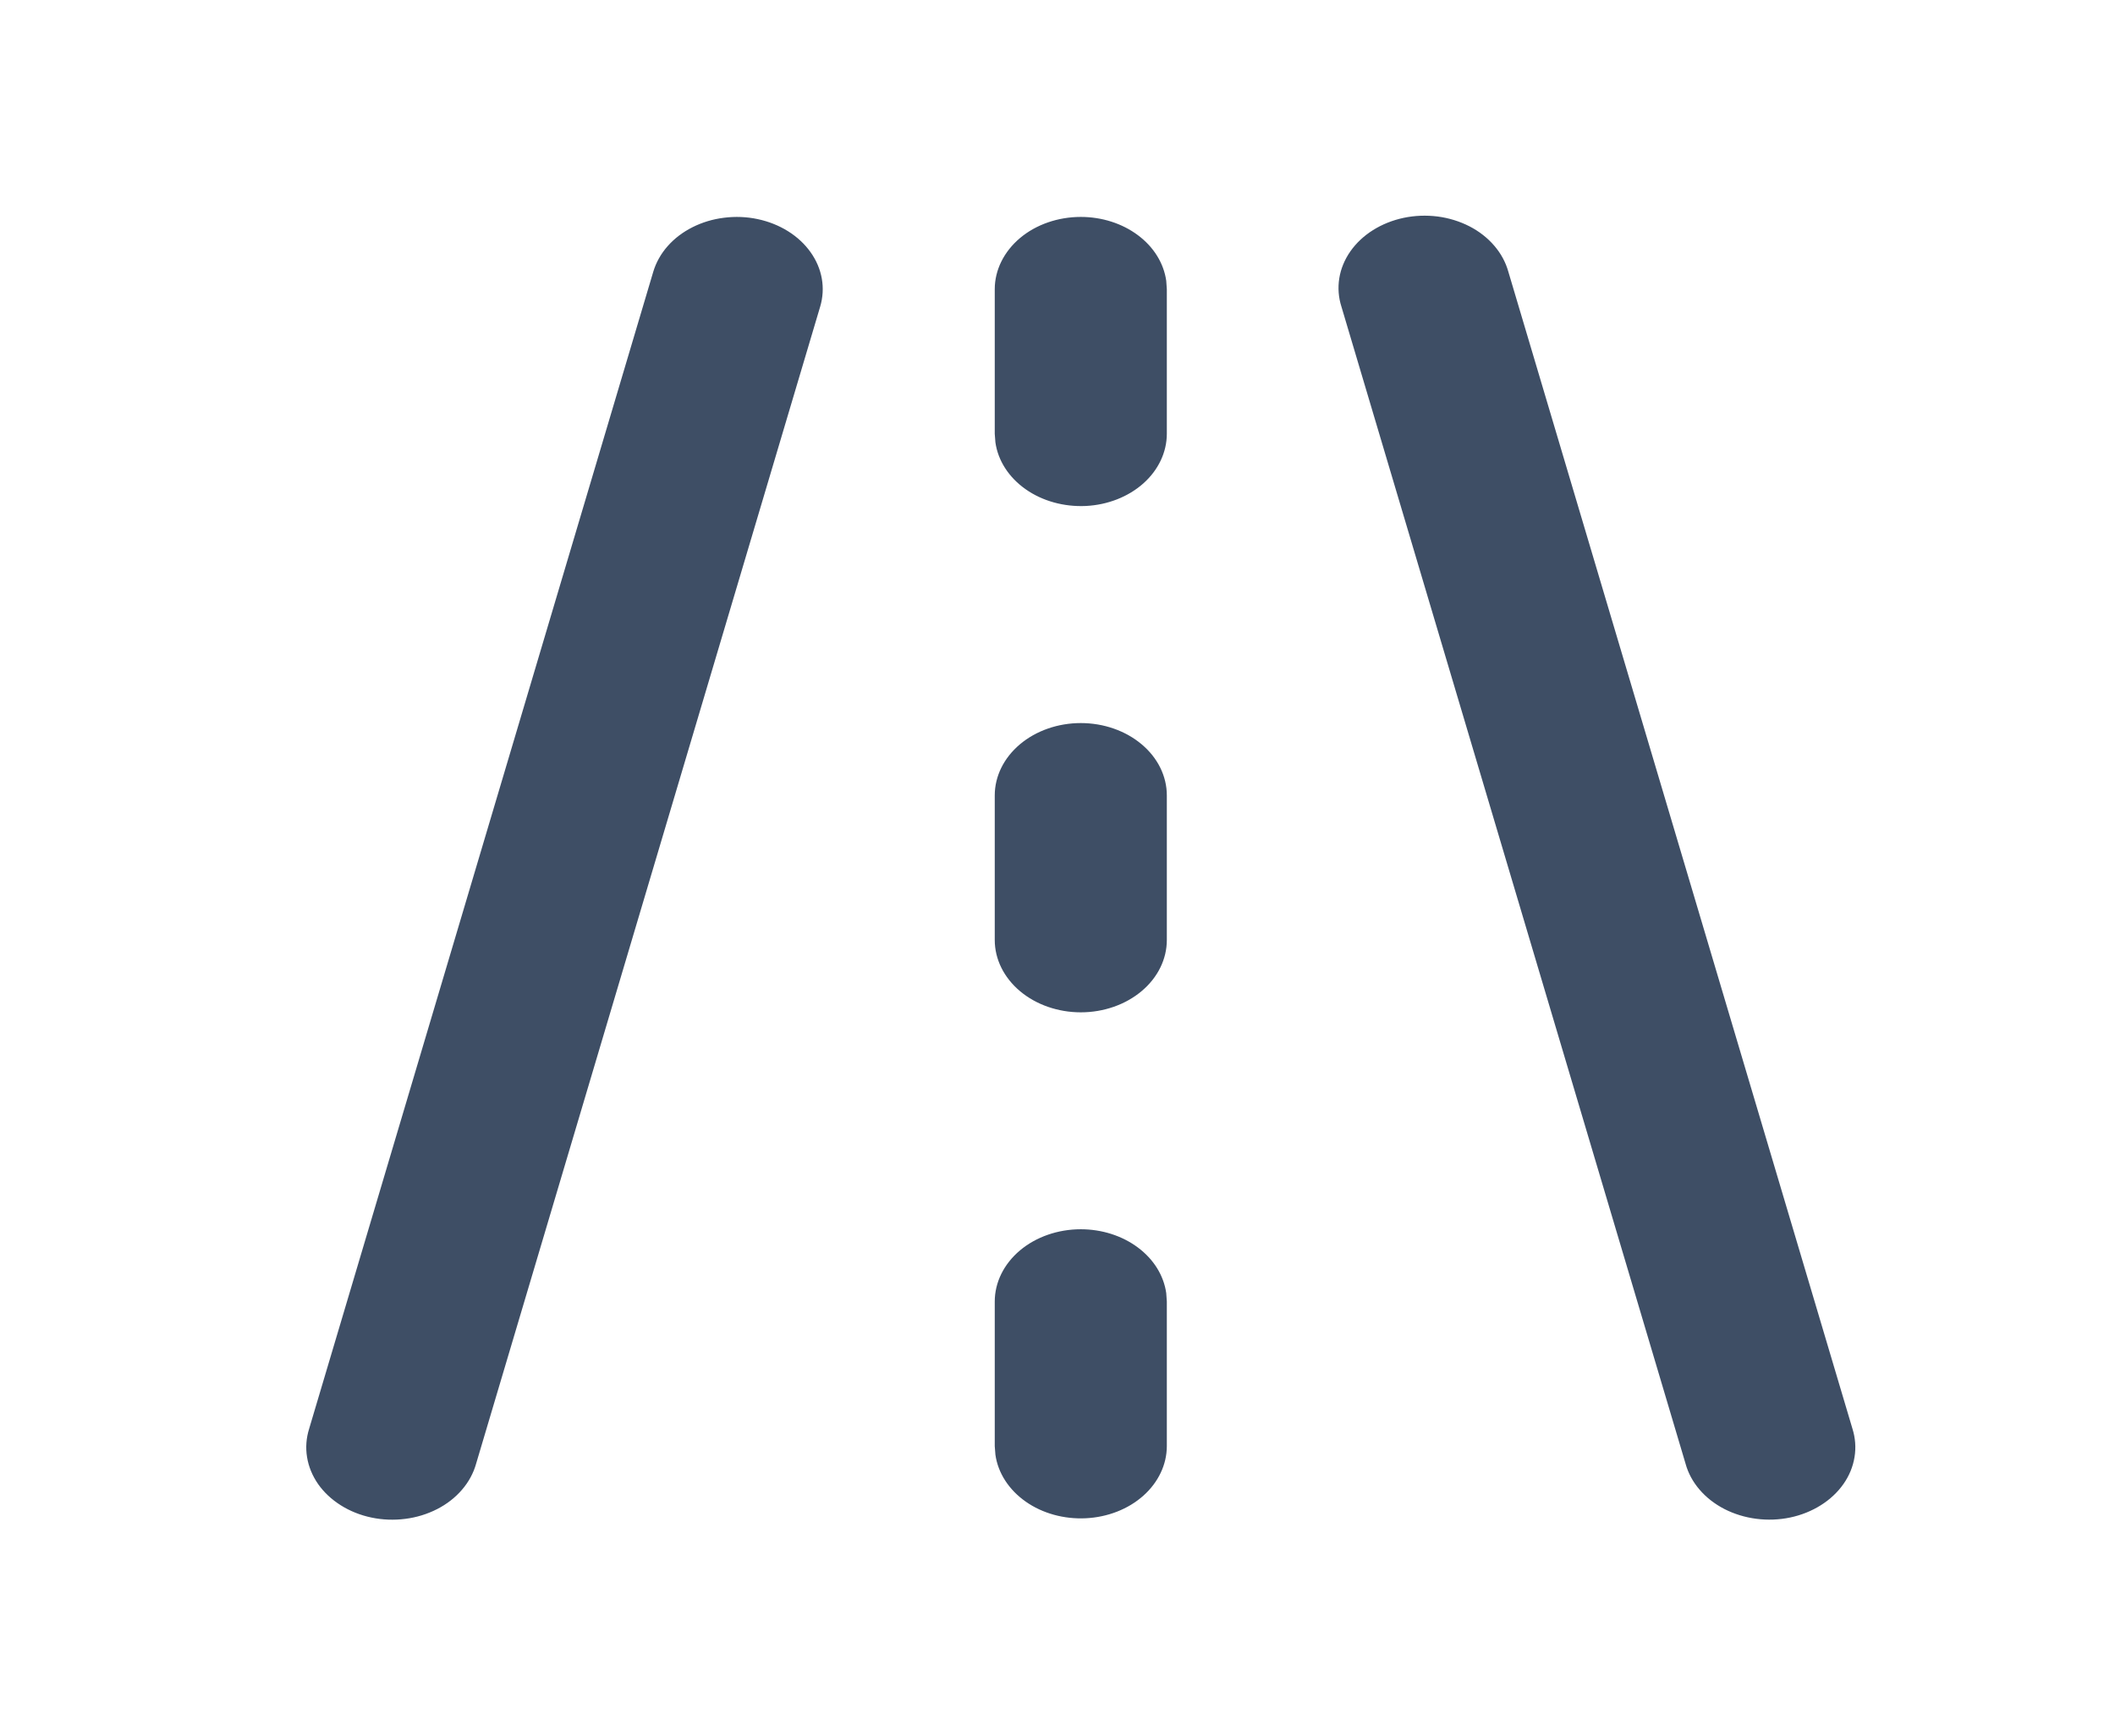
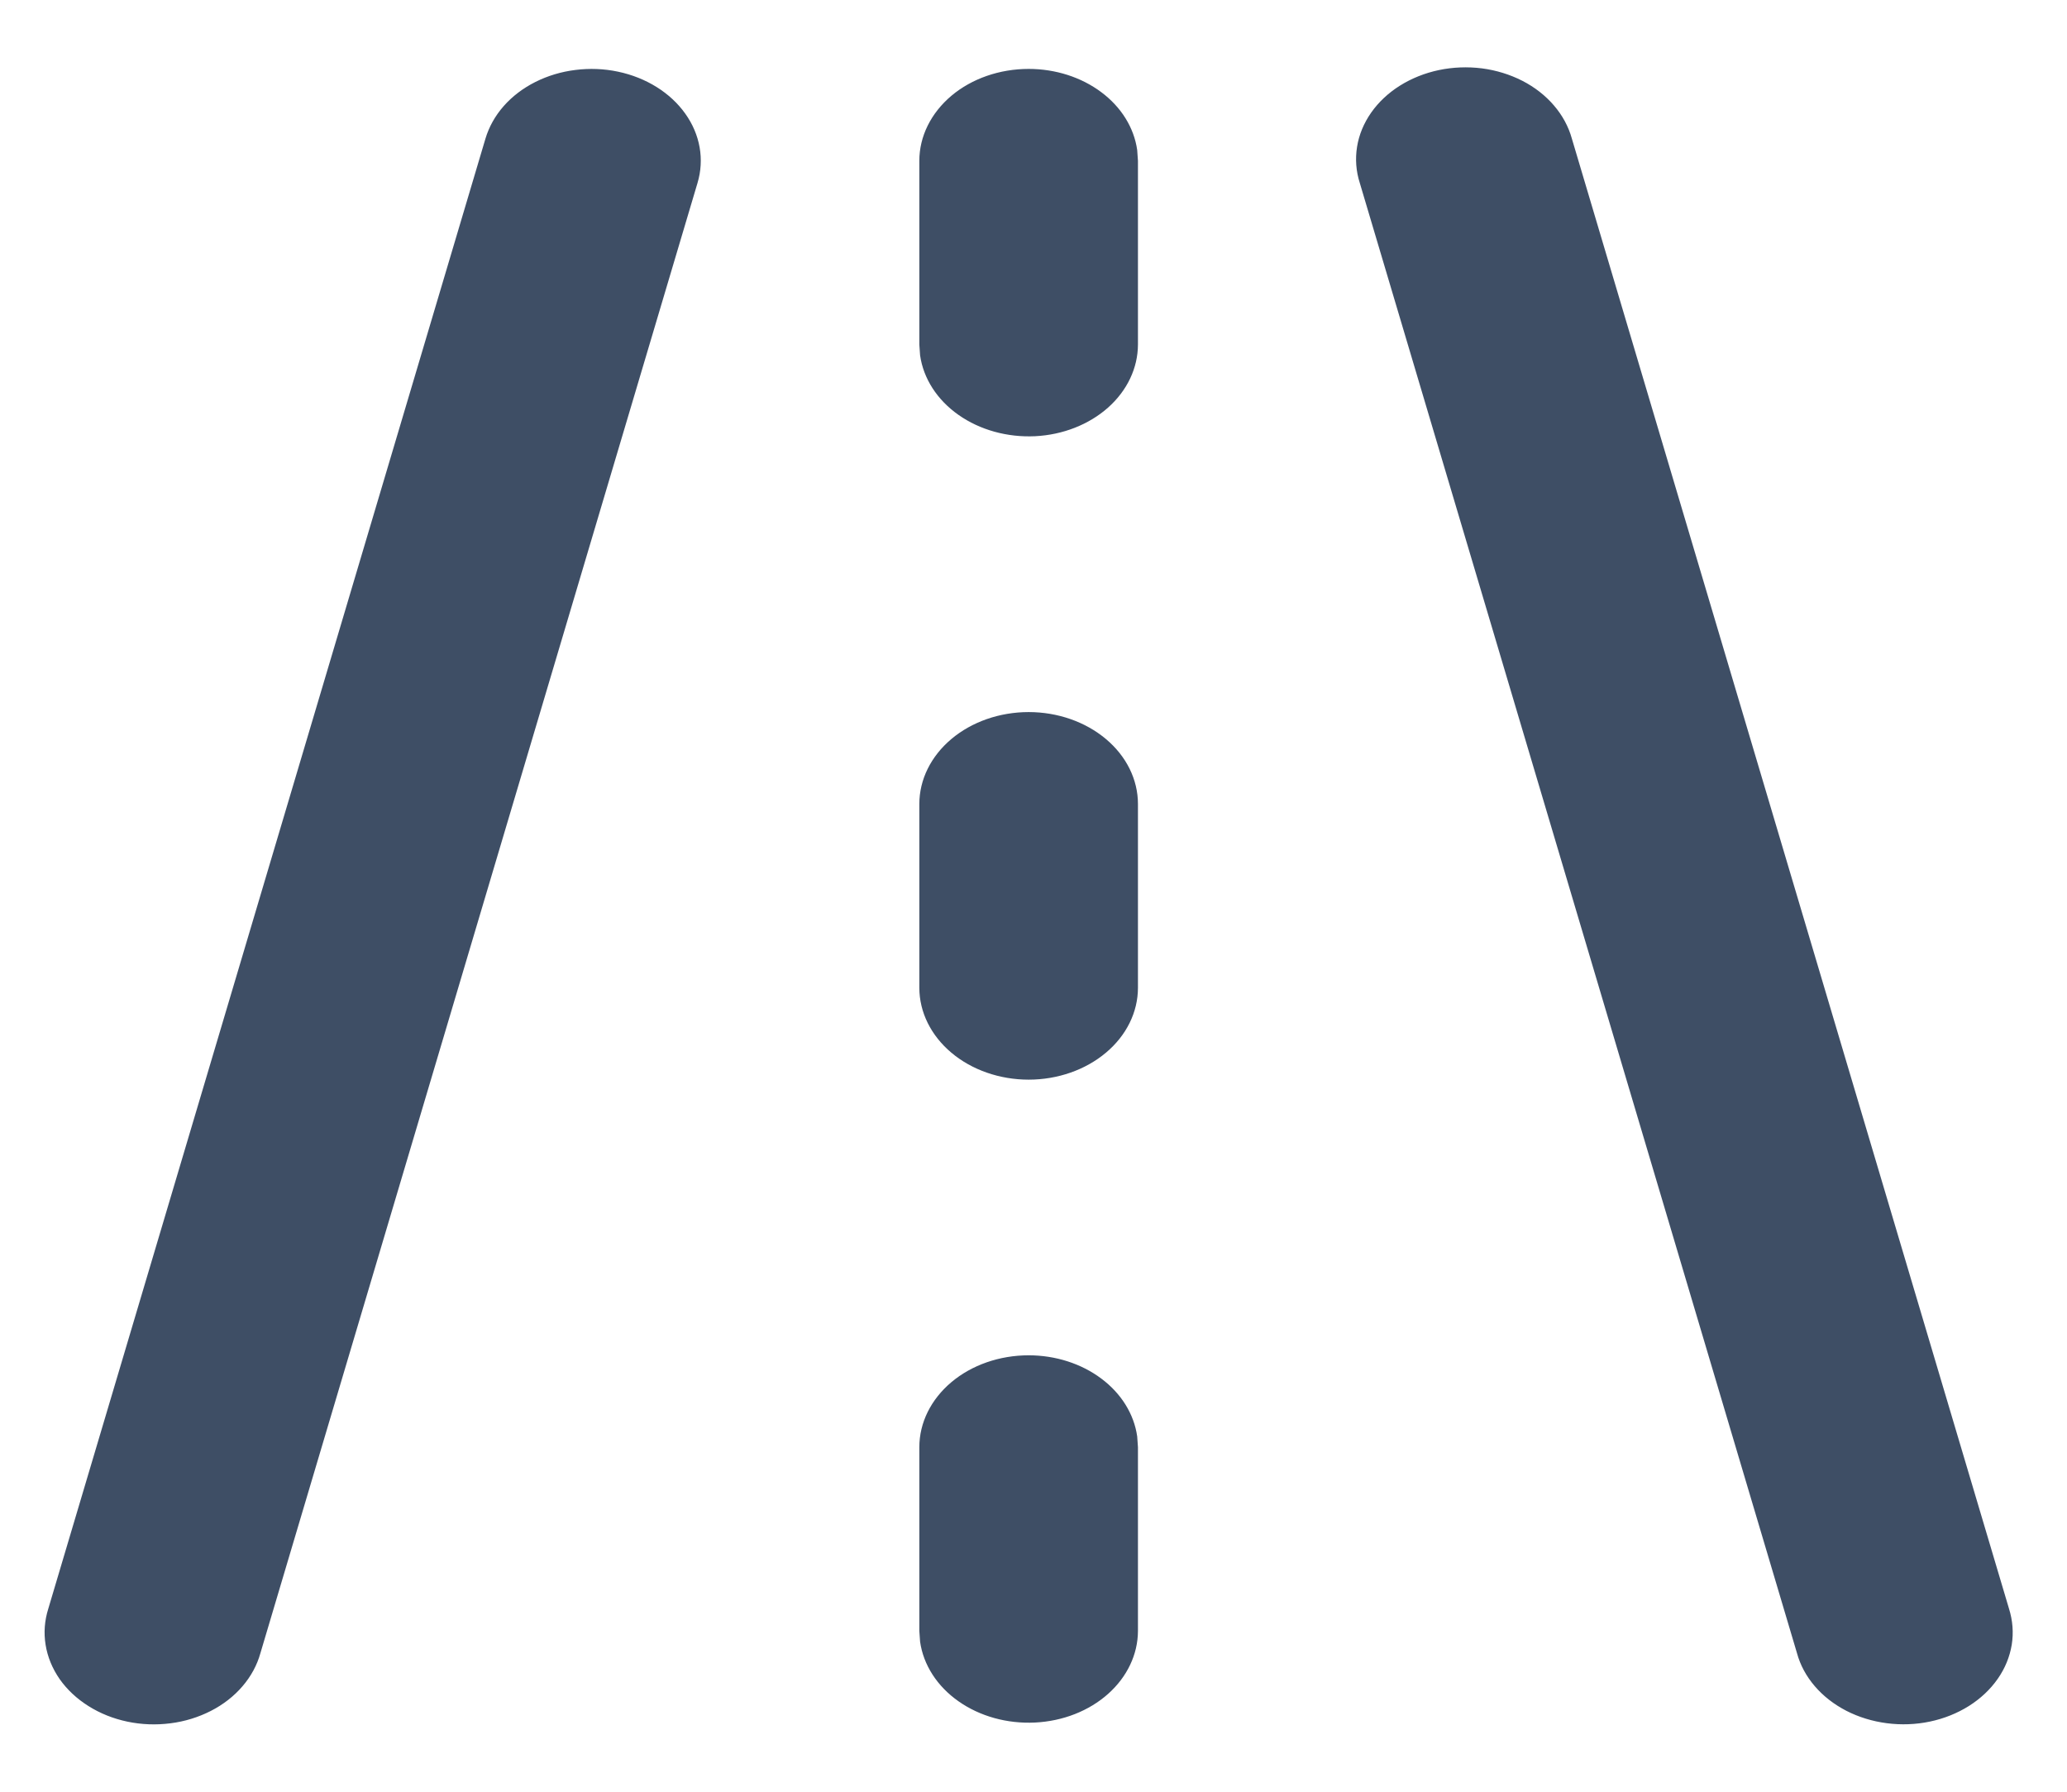
- <svg xmlns="http://www.w3.org/2000/svg" width="39" height="32" viewBox="0 0 39 32" fill="none">
-   <path d="M13.97 4.04C14.378 4.126 14.729 4.345 14.945 4.648C15.162 4.951 15.226 5.314 15.123 5.657L8.779 26.991C8.731 27.163 8.643 27.326 8.52 27.469C8.397 27.613 8.241 27.735 8.061 27.827C7.881 27.919 7.682 27.981 7.474 28.007C7.265 28.034 7.053 28.026 6.849 27.983C6.644 27.94 6.452 27.863 6.284 27.757C6.115 27.651 5.973 27.518 5.866 27.366C5.76 27.213 5.69 27.044 5.662 26.869C5.633 26.693 5.647 26.515 5.701 26.344L12.046 5.011C12.097 4.841 12.186 4.681 12.31 4.54C12.434 4.399 12.59 4.28 12.769 4.19C12.948 4.1 13.146 4.04 13.352 4.015C13.558 3.989 13.768 3.997 13.97 4.04ZM27.813 5.009L34.158 26.343C34.212 26.514 34.226 26.692 34.197 26.867C34.169 27.043 34.1 27.212 33.993 27.364C33.886 27.517 33.744 27.65 33.575 27.756C33.407 27.862 33.215 27.939 33.011 27.982C32.806 28.025 32.594 28.033 32.386 28.006C32.177 27.979 31.978 27.918 31.798 27.826C31.618 27.733 31.462 27.612 31.339 27.468C31.216 27.325 31.128 27.162 31.081 26.989L24.736 5.656C24.681 5.485 24.668 5.307 24.696 5.131C24.724 4.956 24.794 4.787 24.901 4.634C25.008 4.482 25.149 4.349 25.318 4.243C25.487 4.137 25.679 4.06 25.883 4.017C26.087 3.974 26.3 3.966 26.508 3.992C26.716 4.019 26.916 4.081 27.096 4.173C27.275 4.265 27.431 4.387 27.554 4.531C27.677 4.674 27.765 4.837 27.813 5.009ZM19.93 22.667C20.318 22.667 20.693 22.787 20.983 23.004C21.274 23.221 21.459 23.52 21.505 23.844L21.516 24V26.667C21.515 27.006 21.36 27.333 21.083 27.58C20.805 27.828 20.426 27.976 20.023 27.996C19.619 28.016 19.221 27.906 18.912 27.688C18.602 27.47 18.402 27.16 18.355 26.823L18.343 26.667V24C18.343 23.646 18.511 23.307 18.808 23.057C19.105 22.807 19.509 22.667 19.93 22.667ZM19.93 13.333C20.35 13.333 20.754 13.474 21.051 13.724C21.349 13.974 21.516 14.313 21.516 14.667V17.333C21.516 17.687 21.349 18.026 21.051 18.276C20.754 18.526 20.35 18.667 19.93 18.667C19.509 18.667 19.105 18.526 18.808 18.276C18.511 18.026 18.343 17.687 18.343 17.333V14.667C18.343 14.313 18.511 13.974 18.808 13.724C19.105 13.474 19.509 13.333 19.93 13.333ZM19.93 4C20.318 4 20.693 4.12 20.983 4.337C21.274 4.554 21.459 4.853 21.505 5.177L21.516 5.333V8C21.515 8.34 21.36 8.667 21.083 8.914C20.805 9.161 20.426 9.31 20.023 9.33C19.619 9.349 19.221 9.239 18.912 9.021C18.602 8.803 18.402 8.493 18.355 8.156L18.343 8V5.333C18.343 4.98 18.511 4.641 18.808 4.39C19.105 4.14 19.509 4 19.93 4Z" fill="#3E4E65" />
+ <svg xmlns="http://www.w3.org/2000/svg" width="30" height="26" viewBox="0 0 30 26" fill="none">
+   <path d="M8.97 1.04C9.378 1.126 9.729 1.345 9.945 1.648C10.162 1.951 10.226 2.314 10.123 2.657L3.779 23.991C3.731 24.163 3.643 24.326 3.52 24.469C3.397 24.613 3.241 24.735 3.061 24.827C2.881 24.919 2.682 24.981 2.474 25.007C2.265 25.034 2.053 25.026 1.849 24.983C1.644 24.94 1.452 24.863 1.284 24.757C1.115 24.651 0.973 24.518 0.866 24.366C0.76 24.213 0.69 24.044 0.662 23.869C0.633 23.693 0.647 23.515 0.701 23.344L7.046 2.011C7.097 1.841 7.186 1.681 7.31 1.54C7.434 1.399 7.59 1.28 7.769 1.19C7.948 1.1 8.146 1.04 8.352 1.015C8.558 0.989 8.768 0.997 8.97 1.04ZM22.813 2.009L29.158 23.343C29.212 23.514 29.226 23.692 29.198 23.867C29.169 24.043 29.1 24.212 28.993 24.364C28.886 24.517 28.744 24.65 28.576 24.756C28.407 24.862 28.215 24.939 28.011 24.982C27.806 25.025 27.594 25.033 27.386 25.006C27.177 24.979 26.978 24.918 26.798 24.826C26.618 24.733 26.462 24.612 26.339 24.468C26.216 24.325 26.128 24.162 26.081 23.989L19.736 2.656C19.681 2.485 19.668 2.307 19.696 2.131C19.724 1.956 19.794 1.787 19.901 1.634C20.008 1.482 20.149 1.349 20.318 1.243C20.487 1.137 20.679 1.06 20.883 1.017C21.087 0.974 21.3 0.966 21.508 0.992C21.716 1.019 21.916 1.081 22.096 1.173C22.275 1.265 22.431 1.387 22.554 1.531C22.677 1.674 22.765 1.837 22.813 2.009ZM14.93 19.667C15.318 19.667 15.693 19.787 15.983 20.004C16.274 20.221 16.459 20.52 16.505 20.844L16.516 21V23.667C16.515 24.006 16.36 24.333 16.083 24.58C15.805 24.828 15.426 24.976 15.023 24.996C14.619 25.016 14.222 24.906 13.912 24.688C13.601 24.47 13.402 24.16 13.354 23.823L13.343 23.667V21C13.343 20.646 13.511 20.307 13.808 20.057C14.105 19.807 14.509 19.667 14.93 19.667ZM14.93 10.333C15.35 10.333 15.754 10.474 16.051 10.724C16.349 10.974 16.516 11.313 16.516 11.667V14.333C16.516 14.687 16.349 15.026 16.051 15.276C15.754 15.526 15.35 15.667 14.93 15.667C14.509 15.667 14.105 15.526 13.808 15.276C13.511 15.026 13.343 14.687 13.343 14.333V11.667C13.343 11.313 13.511 10.974 13.808 10.724C14.105 10.474 14.509 10.333 14.93 10.333ZM14.93 1C15.318 1 15.693 1.12 15.983 1.337C16.274 1.554 16.459 1.853 16.505 2.177L16.516 2.333V5C16.515 5.34 16.36 5.667 16.083 5.914C15.805 6.161 15.426 6.31 15.023 6.33C14.619 6.349 14.222 6.239 13.912 6.021C13.601 5.803 13.402 5.493 13.354 5.156L13.343 5V2.333C13.343 1.98 13.511 1.641 13.808 1.39C14.105 1.14 14.509 1 14.93 1Z" fill="#3E4E65" />
</svg>
